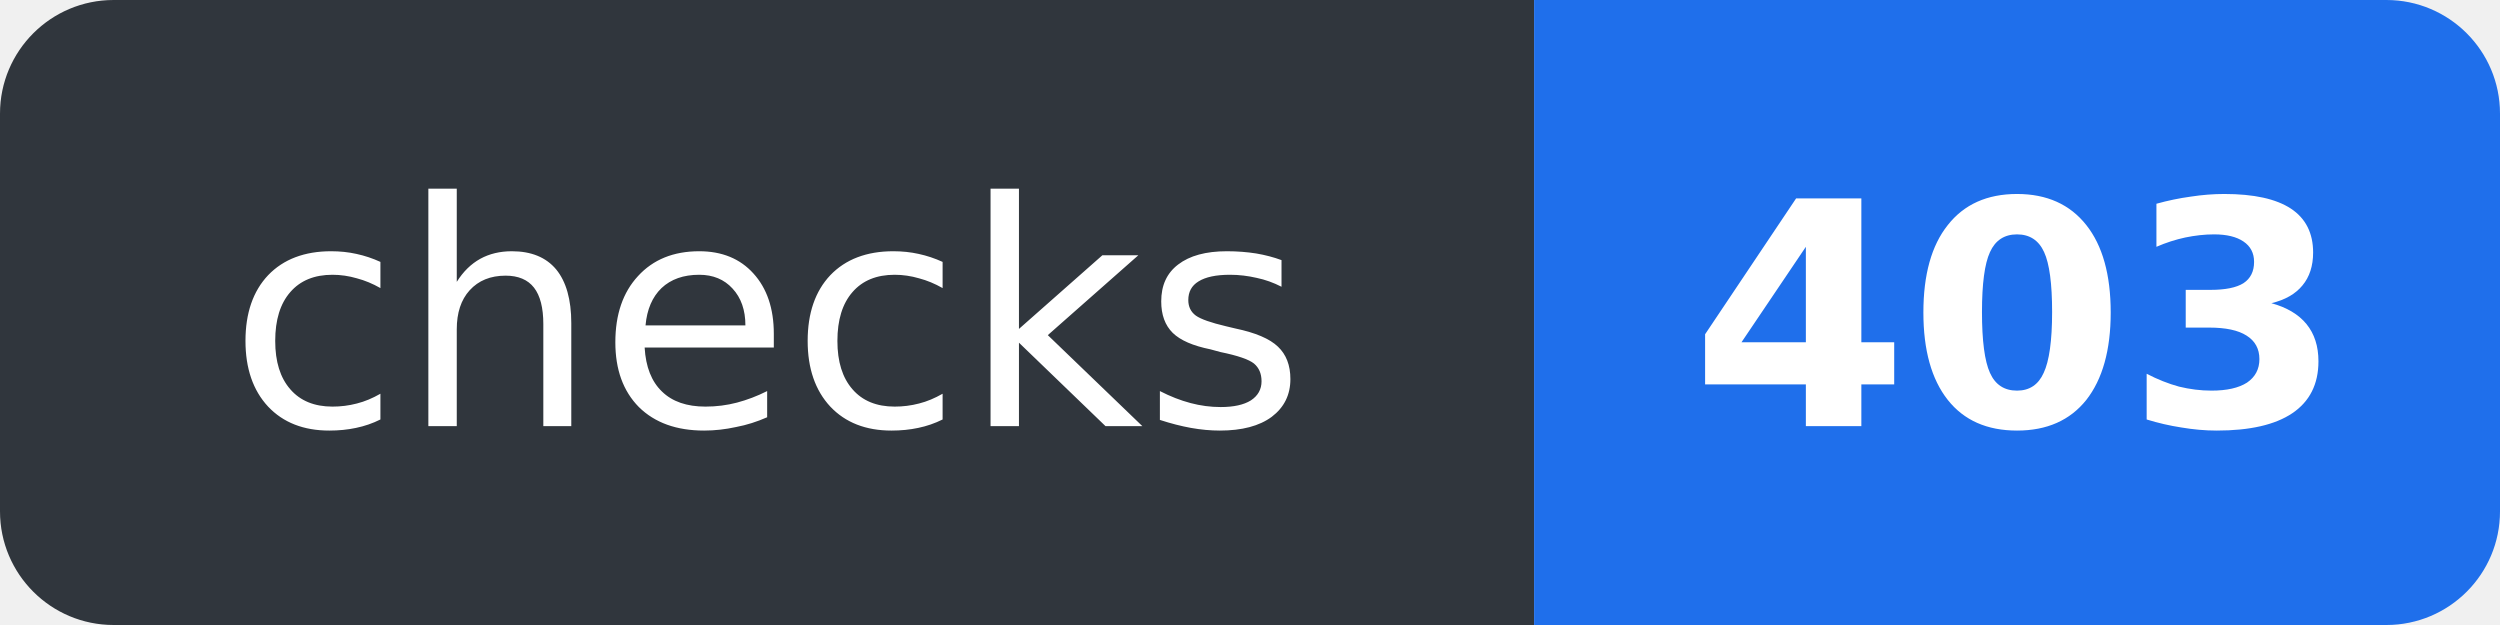
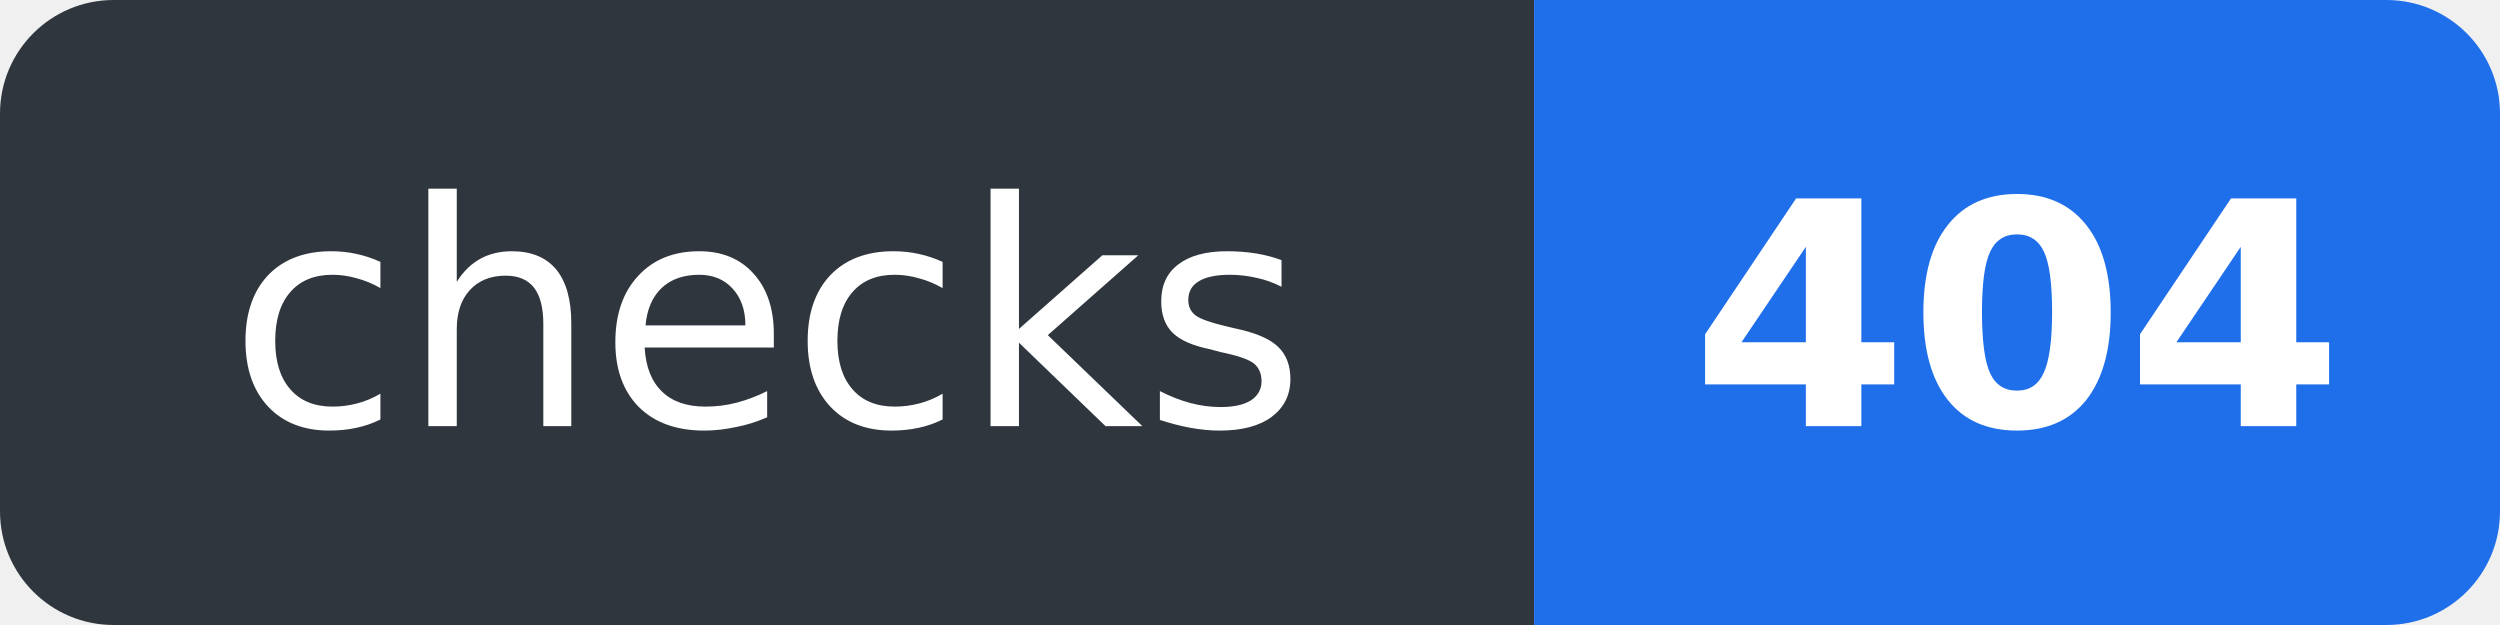
- <svg xmlns="http://www.w3.org/2000/svg" width="88" height="22" role="img" aria-label="checks: 403">
+ <svg xmlns="http://www.w3.org/2000/svg" width="88" height="22" role="img" aria-label="checks: 404">
  <clipPath id="r">
    <rect width="88" height="22" rx="4" />
  </clipPath>
  <g clip-path="url(#r)">
    <rect width="54" height="22" fill="#30363d" />
    <rect x="54" width="34" height="22" fill="#1f6feb" />
  </g>
  <g fill="#fff" font-family="Verdana,DejaVu Sans,sans-serif" font-size="11" text-anchor="middle">
    <text x="27" y="15">checks</text>
-     <text x="71" y="15" font-weight="bold">403</text>
+     <text x="71" y="15" font-weight="bold">404</text>
  </g>
</svg>
